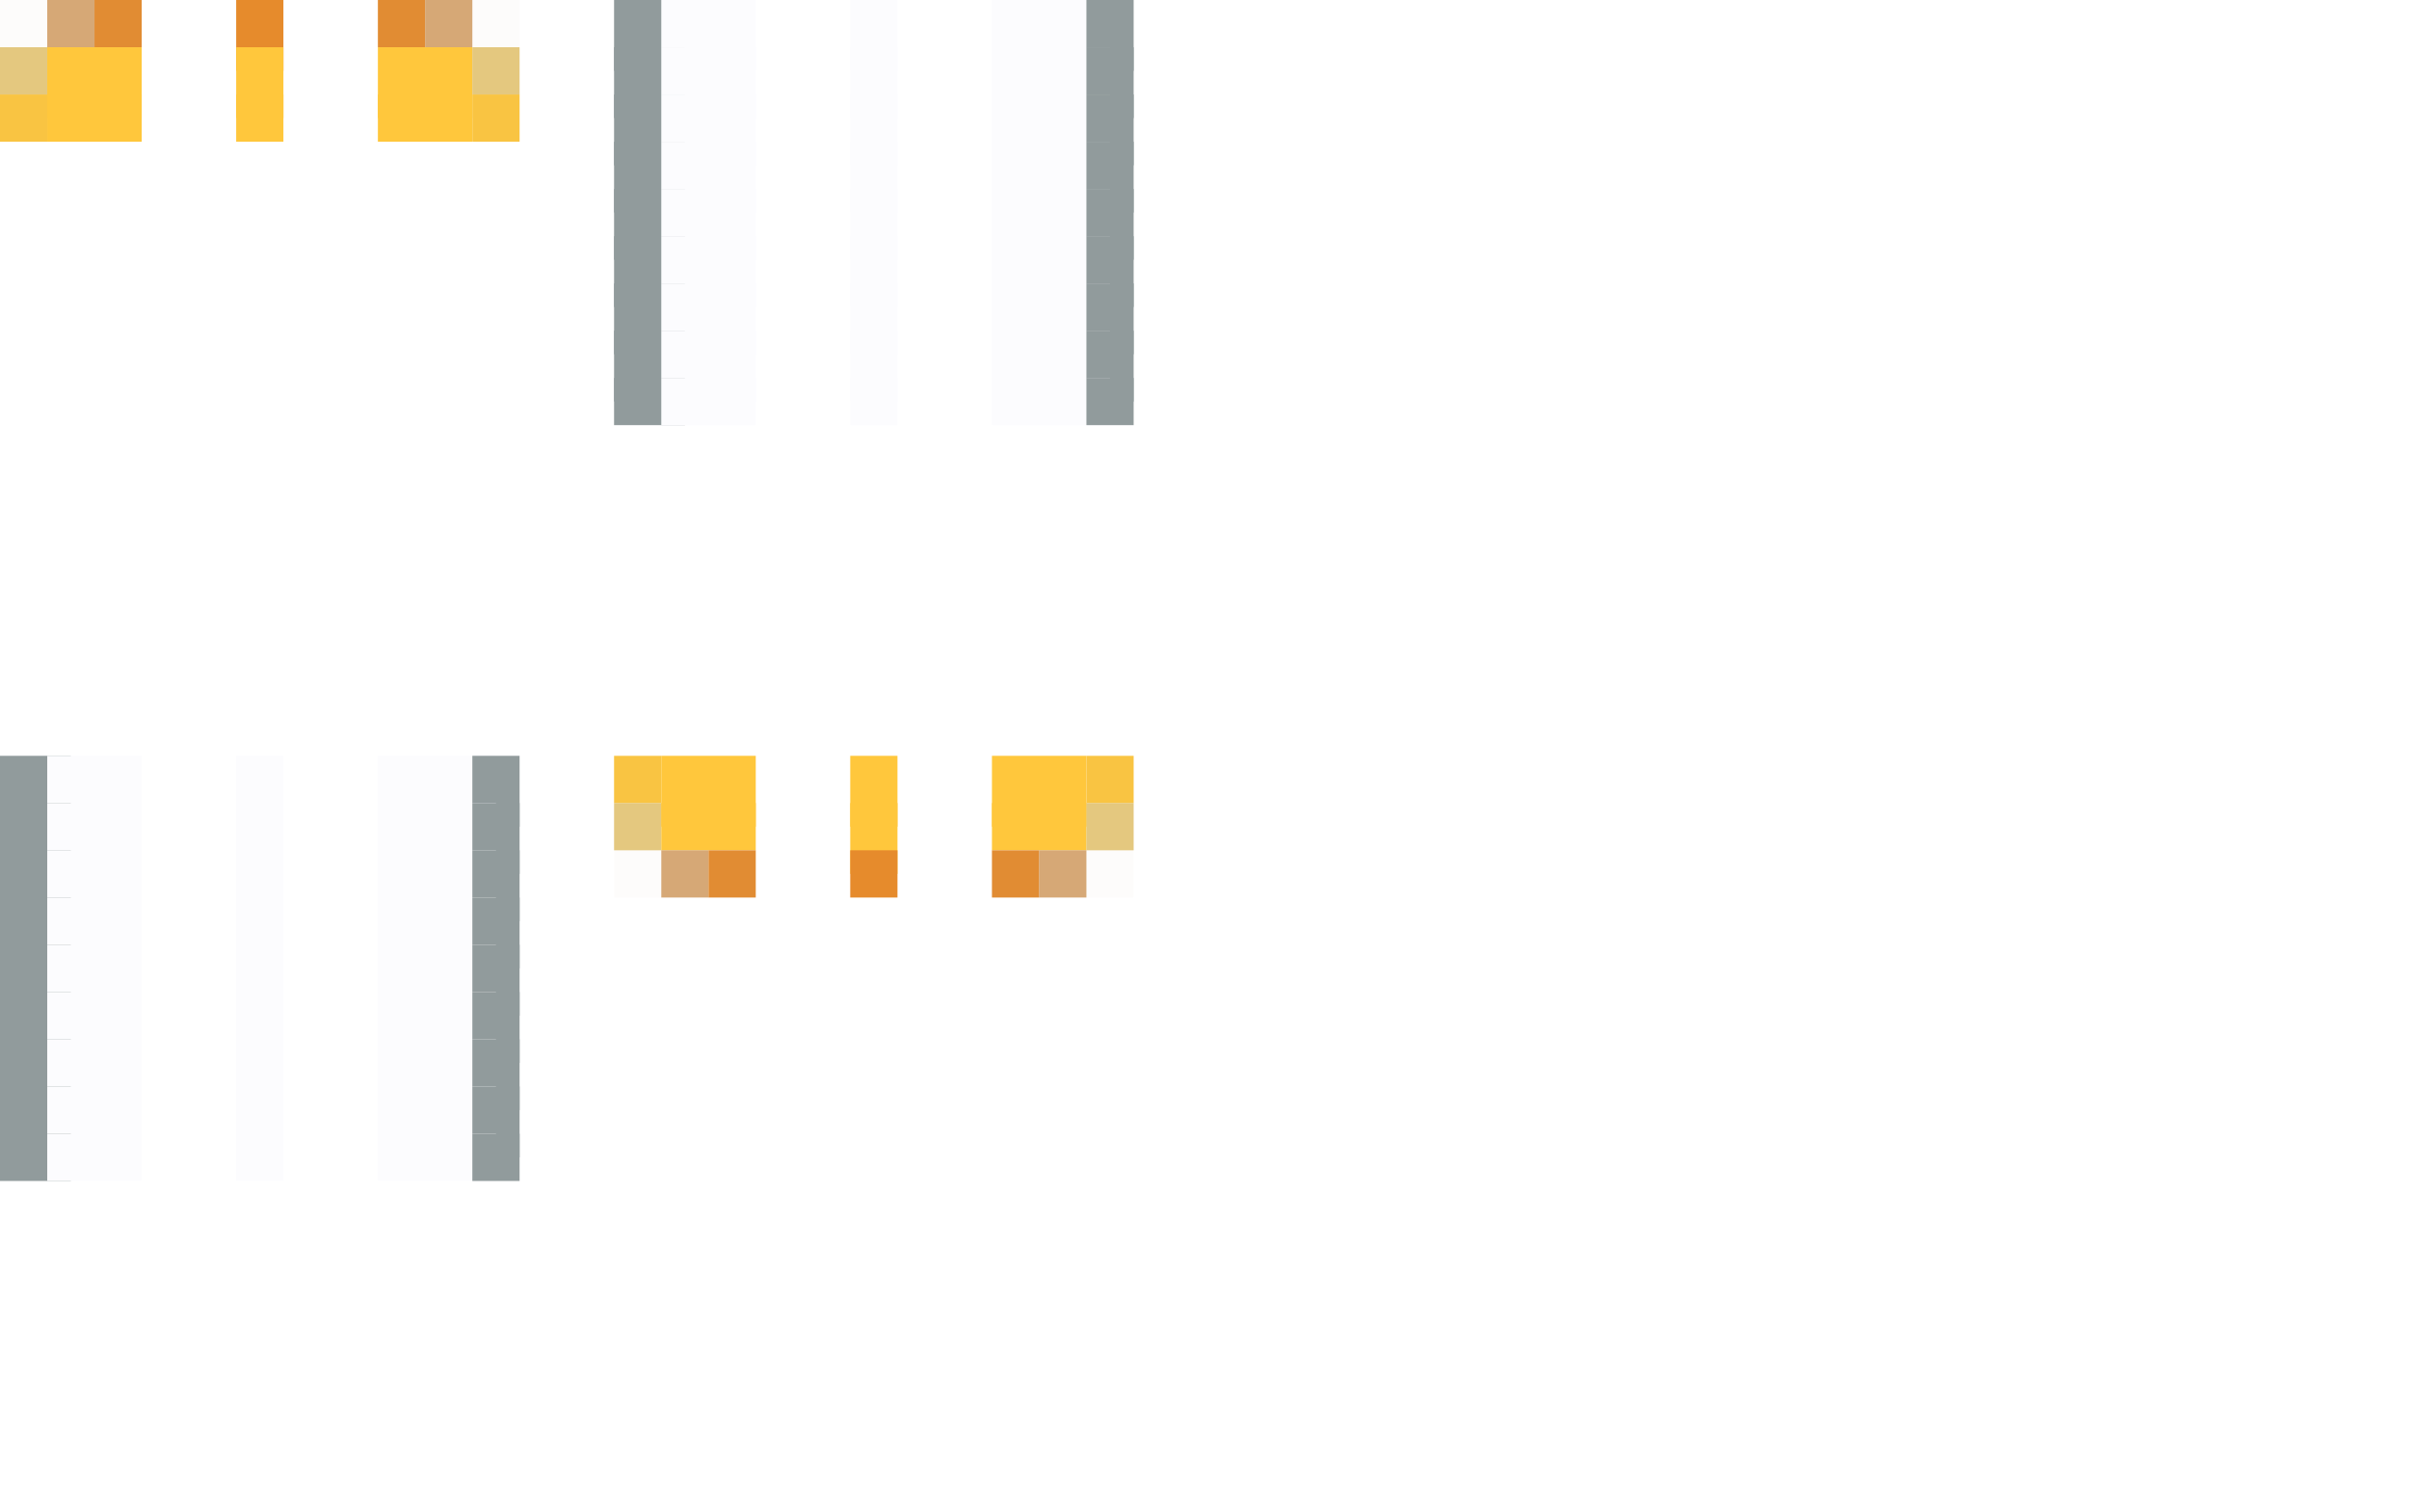
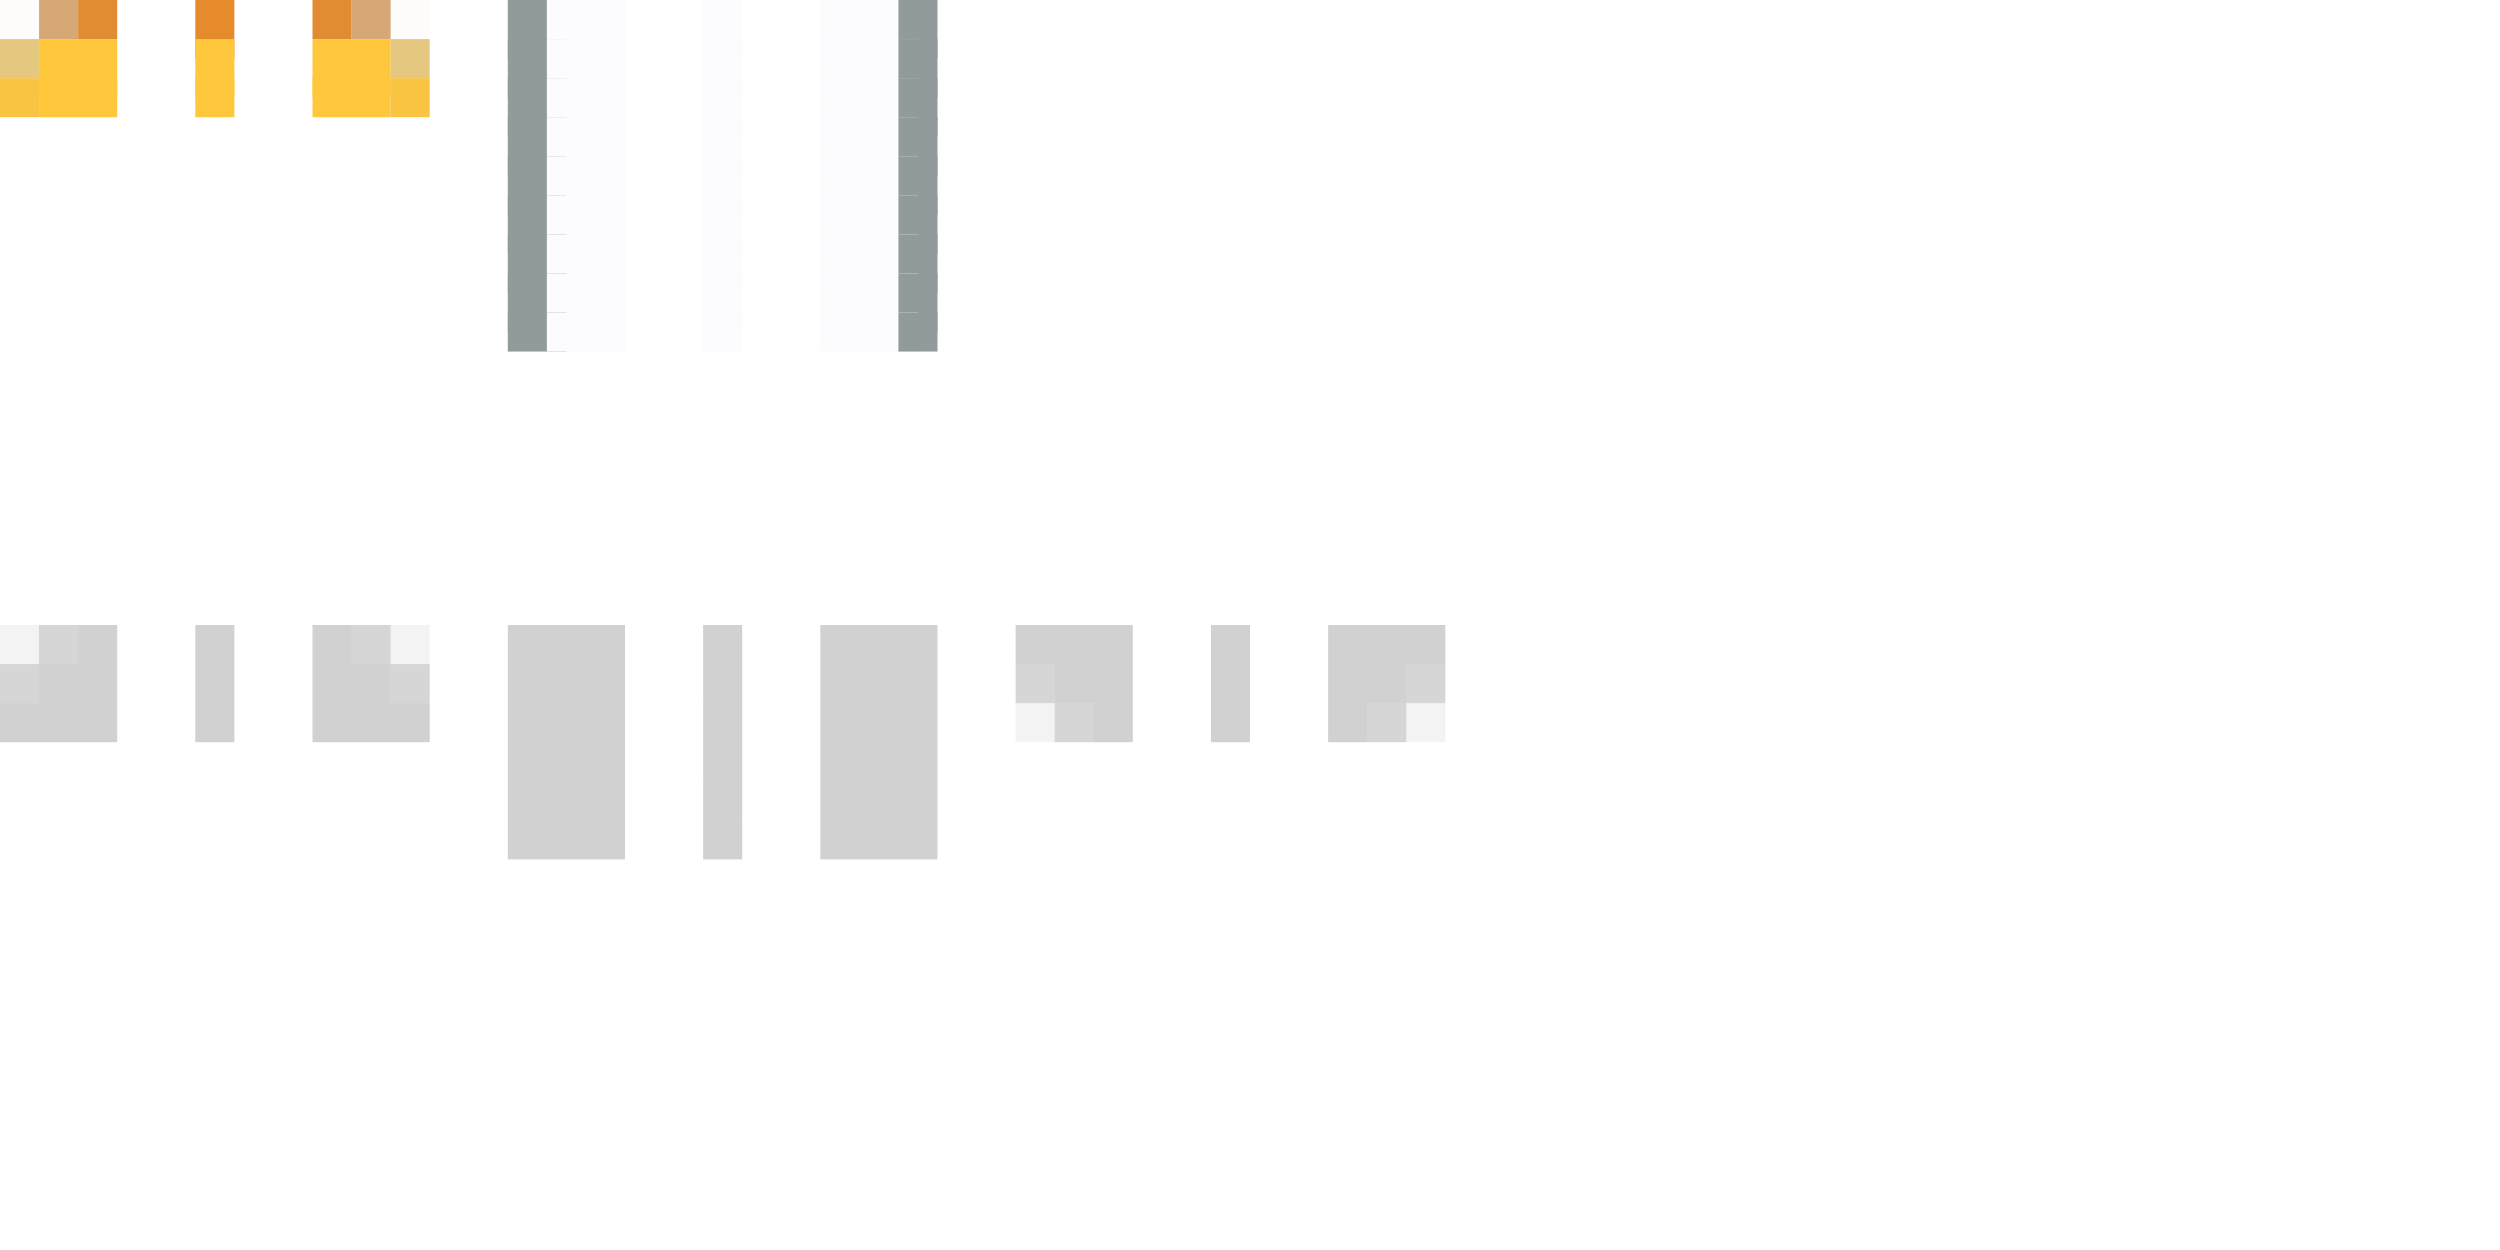
- <svg xmlns="http://www.w3.org/2000/svg" width="51" height="32" viewBox="0 0 51 32">
+ <svg xmlns="http://www.w3.org/2000/svg" width="64" height="32" viewBox="0 0 64 32">
  <g id="north-active-tab-topleft">
    <rect x="0" y="0" width="3" height="3" fill="#000" fill-opacity="0" />
    <rect x="0" y="0" width="1" height="1" fill="#bc9364" fill-opacity="0.031" />
    <rect x="1" y="0" width="1" height="1" fill="#cb9050" fill-opacity="0.780" />
    <rect x="2" y="0" width="1" height="1" fill="#e18c33" fill-opacity="0.996" />
    <rect x="0" y="1" width="1" height="1" fill="#dcb95b" fill-opacity="0.780" />
    <rect x="1" y="1" width="2" height="1.5" fill="#ffc73c" />
    <rect x="0" y="2" width="1" height="1" fill="#f9c442" fill-opacity="0.996" />
    <rect x="1" y="2" width="2" height="1" fill="#ffc73c" />
  </g>
  <g id="north-active-tab-top">
    <rect x="5" y="0" width="1" height="3" fill="#000" fill-opacity="0" />
    <rect x="5" y="0" width="1" height="1.5" fill="#e68b2c" />
    <rect x="5" y="1" width="1" height="1.5" fill="#ffc73c" />
    <rect x="5" y="2" width="1" height="1" fill="#ffc73c" />
  </g>
  <g id="north-active-tab-topright">
    <rect x="8" y="0" width="3" height="3" fill="#000" fill-opacity="0" />
    <rect x="8" y="0" width="1" height="1" fill="#e18c33" fill-opacity="0.996" />
    <rect x="9" y="0" width="1" height="1" fill="#cb9050" fill-opacity="0.780" />
    <rect x="10" y="0" width="1" height="1" fill="#bc9364" fill-opacity="0.031" />
    <rect x="8" y="1" width="2" height="1.5" fill="#ffc73c" />
    <rect x="10" y="1" width="1" height="1" fill="#dcb95b" fill-opacity="0.780" />
    <rect x="8" y="2" width="2" height="1" fill="#ffc73c" />
    <rect x="10" y="2" width="1" height="1" fill="#f9c442" fill-opacity="0.996" />
  </g>
  <g id="north-active-tab-left">
    <rect x="13" y="0" width="3" height="9" fill="#000" fill-opacity="0" />
    <rect x="13" y="0" width="1.5" height="1.5" fill="#919b9c" />
    <rect x="14" y="0" width="2" height="1.5" fill="#fcfcfe" />
    <rect x="13" y="1" width="1.5" height="1.5" fill="#919b9c" />
    <rect x="14" y="1" width="2" height="1.5" fill="#fcfcfe" />
    <rect x="13" y="2" width="1.5" height="1.5" fill="#919b9c" />
    <rect x="14" y="2" width="2" height="1.5" fill="#fcfcfe" />
    <rect x="13" y="3" width="1.5" height="1.5" fill="#919b9c" />
    <rect x="14" y="3" width="2" height="1.5" fill="#fcfcfe" />
    <rect x="13" y="4" width="1.5" height="1.5" fill="#919b9c" />
    <rect x="14" y="4" width="2" height="1.5" fill="#fcfcfe" />
    <rect x="13" y="5" width="1.5" height="1.5" fill="#919b9c" />
    <rect x="14" y="5" width="2" height="1.5" fill="#fcfcfe" />
    <rect x="13" y="6" width="1.5" height="1.5" fill="#919b9c" />
    <rect x="14" y="6" width="2" height="1.5" fill="#fcfcfe" />
    <rect x="13" y="7" width="1.5" height="1.5" fill="#919b9c" />
    <rect x="14" y="7" width="2" height="1.5" fill="#fcfcfe" />
    <rect x="13" y="8" width="1.5" height="1" fill="#919b9c" />
    <rect x="14" y="8" width="2" height="1" fill="#fcfcfe" />
  </g>
  <g id="north-active-tab-center">
    <rect x="18" y="0" width="1" height="9" fill="#000" fill-opacity="0" />
    <rect x="18" y="0" width="1" height="1.5" fill="#fcfcfe" />
    <rect x="18" y="1" width="1" height="1.5" fill="#fcfcfe" />
    <rect x="18" y="2" width="1" height="1.5" fill="#fcfcfe" />
    <rect x="18" y="3" width="1" height="1.5" fill="#fcfcfe" />
    <rect x="18" y="4" width="1" height="1.5" fill="#fcfcfe" />
    <rect x="18" y="5" width="1" height="1.5" fill="#fcfcfe" />
    <rect x="18" y="6" width="1" height="1.5" fill="#fcfcfe" />
    <rect x="18" y="7" width="1" height="1.5" fill="#fcfcfe" />
    <rect x="18" y="8" width="1" height="1" fill="#fcfcfe" />
  </g>
  <g id="north-active-tab-right">
    <rect x="21" y="0" width="3" height="9" fill="#000" fill-opacity="0" />
    <rect x="21" y="0" width="2.5" height="1.5" fill="#fcfcfe" />
    <rect x="23" y="0" width="1" height="1.5" fill="#919b9c" />
    <rect x="21" y="1" width="2.5" height="1.5" fill="#fcfcfe" />
    <rect x="23" y="1" width="1" height="1.5" fill="#919b9c" />
    <rect x="21" y="2" width="2.5" height="1.5" fill="#fcfcfe" />
    <rect x="23" y="2" width="1" height="1.5" fill="#919b9c" />
    <rect x="21" y="3" width="2.5" height="1.5" fill="#fcfcfe" />
    <rect x="23" y="3" width="1" height="1.5" fill="#919b9c" />
    <rect x="21" y="4" width="2.5" height="1.5" fill="#fcfcfe" />
    <rect x="23" y="4" width="1" height="1.5" fill="#919b9c" />
    <rect x="21" y="5" width="2.5" height="1.5" fill="#fcfcfe" />
    <rect x="23" y="5" width="1" height="1.5" fill="#919b9c" />
    <rect x="21" y="6" width="2.5" height="1.5" fill="#fcfcfe" />
    <rect x="23" y="6" width="1" height="1.5" fill="#919b9c" />
    <rect x="21" y="7" width="2.5" height="1.5" fill="#fcfcfe" />
    <rect x="23" y="7" width="1" height="1.5" fill="#919b9c" />
    <rect x="21" y="8" width="2.5" height="1" fill="#fcfcfe" />
    <rect x="23" y="8" width="1" height="1" fill="#919b9c" />
  </g>
  <rect id="north-active-tab-hint-left-margin" x="26" y="0" width="6" height="1" fill="#000" fill-opacity="0" />
  <rect id="north-active-tab-hint-top-margin" x="34" y="0" width="1" height="4" fill="#000" fill-opacity="0" />
  <rect id="north-active-tab-hint-right-margin" x="37" y="0" width="6" height="1" fill="#000" fill-opacity="0" />
  <rect id="north-active-tab-hint-bottom-margin" x="45" y="0" width="1" height="2" fill="#000" fill-opacity="0" />
  <rect id="north-active-tab-hint-stretch-borders" x="48" y="0" width="1" height="1" fill="#000" fill-opacity="0" />
+   <g id="south-active-tab-topleft">
+     <rect x="0" y="16" width="3" height="3" fill="#000" fill-opacity="0" />
+     <rect x="0" y="16" width="1" height="1" fill="#000000" fill-opacity="0.047" />
+     <rect x="1" y="16" width="1" height="1" fill="#000000" fill-opacity="0.161" />
+     <rect x="2" y="16" width="1" height="1" fill="#000000" fill-opacity="0.180" />
+     <rect x="0" y="17" width="1" height="1" fill="#000000" fill-opacity="0.161" />
+     <rect x="1" y="17" width="2" height="1" fill="#000000" fill-opacity="0.180" />
+     <rect x="0" y="18" width="3" height="1" fill="#000000" fill-opacity="0.180" />
+   </g>
+   <g id="south-active-tab-top">
+     <rect x="5" y="16" width="1" height="3" fill="#000" fill-opacity="0" />
+     <rect x="5" y="16" width="1" height="1" fill="#000000" fill-opacity="0.180" />
+     <rect x="5" y="17" width="1" height="1" fill="#000000" fill-opacity="0.180" />
+     <rect x="5" y="18" width="1" height="1" fill="#000000" fill-opacity="0.180" />
+   </g>
+   <g id="south-active-tab-topright">
+     <rect x="8" y="16" width="3" height="3" fill="#000" fill-opacity="0" />
+     <rect x="8" y="16" width="1" height="1" fill="#000000" fill-opacity="0.180" />
+     <rect x="9" y="16" width="1" height="1" fill="#000000" fill-opacity="0.161" />
+     <rect x="10" y="16" width="1" height="1" fill="#000000" fill-opacity="0.047" />
+     <rect x="8" y="17" width="2" height="1" fill="#000000" fill-opacity="0.180" />
+     <rect x="10" y="17" width="1" height="1" fill="#000000" fill-opacity="0.161" />
+     <rect x="8" y="18" width="3" height="1" fill="#000000" fill-opacity="0.180" />
+   </g>
  <g id="south-active-tab-left">
-     <rect x="0" y="16" width="3" height="9" fill="#000" fill-opacity="0" />
-     <rect x="0" y="16" width="1.5" height="1.5" fill="#919b9c" />
-     <rect x="1" y="16" width="2" height="1.5" fill="#fcfcfe" />
-     <rect x="0" y="17" width="1.5" height="1.5" fill="#919b9c" />
-     <rect x="1" y="17" width="2" height="1.5" fill="#fcfcfe" />
-     <rect x="0" y="18" width="1.5" height="1.5" fill="#919b9c" />
-     <rect x="1" y="18" width="2" height="1.5" fill="#fcfcfe" />
-     <rect x="0" y="19" width="1.5" height="1.5" fill="#919b9c" />
-     <rect x="1" y="19" width="2" height="1.5" fill="#fcfcfe" />
-     <rect x="0" y="20" width="1.5" height="1.5" fill="#919b9c" />
-     <rect x="1" y="20" width="2" height="1.5" fill="#fcfcfe" />
-     <rect x="0" y="21" width="1.5" height="1.5" fill="#919b9c" />
-     <rect x="1" y="21" width="2" height="1.5" fill="#fcfcfe" />
-     <rect x="0" y="22" width="1.5" height="1.5" fill="#919b9c" />
-     <rect x="1" y="22" width="2" height="1.5" fill="#fcfcfe" />
-     <rect x="0" y="23" width="1.5" height="1.5" fill="#919b9c" />
-     <rect x="1" y="23" width="2" height="1.5" fill="#fcfcfe" />
-     <rect x="0" y="24" width="1.5" height="1" fill="#919b9c" />
-     <rect x="1" y="24" width="2" height="1" fill="#fcfcfe" />
+     <rect x="13" y="16" width="3" height="6" fill="#000" fill-opacity="0" />
+     <rect x="13" y="16" width="3" height="1" fill="#000000" fill-opacity="0.180" />
+     <rect x="13" y="17" width="3" height="1" fill="#000000" fill-opacity="0.180" />
+     <rect x="13" y="18" width="3" height="1" fill="#000000" fill-opacity="0.180" />
+     <rect x="13" y="19" width="3" height="1" fill="#000000" fill-opacity="0.180" />
+     <rect x="13" y="20" width="3" height="1" fill="#000000" fill-opacity="0.180" />
+     <rect x="13" y="21" width="3" height="1" fill="#000000" fill-opacity="0.180" />
  </g>
  <g id="south-active-tab-center">
-     <rect x="5" y="16" width="1" height="9" fill="#000" fill-opacity="0" />
-     <rect x="5" y="16" width="1" height="1.5" fill="#fcfcfe" />
-     <rect x="5" y="17" width="1" height="1.5" fill="#fcfcfe" />
-     <rect x="5" y="18" width="1" height="1.5" fill="#fcfcfe" />
-     <rect x="5" y="19" width="1" height="1.5" fill="#fcfcfe" />
-     <rect x="5" y="20" width="1" height="1.5" fill="#fcfcfe" />
-     <rect x="5" y="21" width="1" height="1.5" fill="#fcfcfe" />
-     <rect x="5" y="22" width="1" height="1.5" fill="#fcfcfe" />
-     <rect x="5" y="23" width="1" height="1.5" fill="#fcfcfe" />
-     <rect x="5" y="24" width="1" height="1" fill="#fcfcfe" />
+     <rect x="18" y="16" width="1" height="6" fill="#000" fill-opacity="0" />
+     <rect x="18" y="16" width="1" height="1" fill="#000000" fill-opacity="0.180" />
+     <rect x="18" y="17" width="1" height="1" fill="#000000" fill-opacity="0.180" />
+     <rect x="18" y="18" width="1" height="1" fill="#000000" fill-opacity="0.180" />
+     <rect x="18" y="19" width="1" height="1" fill="#000000" fill-opacity="0.180" />
+     <rect x="18" y="20" width="1" height="1" fill="#000000" fill-opacity="0.180" />
+     <rect x="18" y="21" width="1" height="1" fill="#000000" fill-opacity="0.180" />
  </g>
  <g id="south-active-tab-right">
-     <rect x="8" y="16" width="3" height="9" fill="#000" fill-opacity="0" />
-     <rect x="8" y="16" width="2.5" height="1.5" fill="#fcfcfe" />
-     <rect x="10" y="16" width="1" height="1.5" fill="#919b9c" />
-     <rect x="8" y="17" width="2.5" height="1.5" fill="#fcfcfe" />
-     <rect x="10" y="17" width="1" height="1.5" fill="#919b9c" />
-     <rect x="8" y="18" width="2.5" height="1.5" fill="#fcfcfe" />
-     <rect x="10" y="18" width="1" height="1.5" fill="#919b9c" />
-     <rect x="8" y="19" width="2.5" height="1.5" fill="#fcfcfe" />
-     <rect x="10" y="19" width="1" height="1.5" fill="#919b9c" />
-     <rect x="8" y="20" width="2.5" height="1.5" fill="#fcfcfe" />
-     <rect x="10" y="20" width="1" height="1.5" fill="#919b9c" />
-     <rect x="8" y="21" width="2.5" height="1.5" fill="#fcfcfe" />
-     <rect x="10" y="21" width="1" height="1.5" fill="#919b9c" />
-     <rect x="8" y="22" width="2.5" height="1.5" fill="#fcfcfe" />
-     <rect x="10" y="22" width="1" height="1.5" fill="#919b9c" />
-     <rect x="8" y="23" width="2.5" height="1.5" fill="#fcfcfe" />
-     <rect x="10" y="23" width="1" height="1.5" fill="#919b9c" />
-     <rect x="8" y="24" width="2.5" height="1" fill="#fcfcfe" />
-     <rect x="10" y="24" width="1" height="1" fill="#919b9c" />
+     <rect x="21" y="16" width="3" height="6" fill="#000" fill-opacity="0" />
+     <rect x="21" y="16" width="3" height="1" fill="#000000" fill-opacity="0.180" />
+     <rect x="21" y="17" width="3" height="1" fill="#000000" fill-opacity="0.180" />
+     <rect x="21" y="18" width="3" height="1" fill="#000000" fill-opacity="0.180" />
+     <rect x="21" y="19" width="3" height="1" fill="#000000" fill-opacity="0.180" />
+     <rect x="21" y="20" width="3" height="1" fill="#000000" fill-opacity="0.180" />
+     <rect x="21" y="21" width="3" height="1" fill="#000000" fill-opacity="0.180" />
  </g>
  <g id="south-active-tab-bottomleft">
-     <rect x="13" y="16" width="3" height="3" fill="#000" fill-opacity="0" />
-     <rect x="13" y="16" width="1" height="1" fill="#f9c442" fill-opacity="0.996" />
-     <rect x="14" y="16" width="2" height="1.5" fill="#ffc73c" />
-     <rect x="13" y="17" width="1" height="1" fill="#dcb95b" fill-opacity="0.780" />
-     <rect x="14" y="17" width="2" height="1" fill="#ffc73c" />
-     <rect x="13" y="18" width="1" height="1" fill="#bc9364" fill-opacity="0.031" />
-     <rect x="14" y="18" width="1" height="1" fill="#cb9050" fill-opacity="0.780" />
-     <rect x="15" y="18" width="1" height="1" fill="#e18c33" fill-opacity="0.996" />
+     <rect x="26" y="16" width="3" height="3" fill="#000" fill-opacity="0" />
+     <rect x="26" y="16" width="3" height="1" fill="#000000" fill-opacity="0.180" />
+     <rect x="26" y="17" width="1" height="1" fill="#000000" fill-opacity="0.161" />
+     <rect x="27" y="17" width="2" height="1" fill="#000000" fill-opacity="0.180" />
+     <rect x="26" y="18" width="1" height="1" fill="#000000" fill-opacity="0.047" />
+     <rect x="27" y="18" width="1" height="1" fill="#000000" fill-opacity="0.161" />
+     <rect x="28" y="18" width="1" height="1" fill="#000000" fill-opacity="0.180" />
  </g>
  <g id="south-active-tab-bottom">
-     <rect x="18" y="16" width="1" height="3" fill="#000" fill-opacity="0" />
-     <rect x="18" y="16" width="1" height="1.5" fill="#ffc73c" />
-     <rect x="18" y="17" width="1" height="1.5" fill="#ffc73c" />
-     <rect x="18" y="18" width="1" height="1" fill="#e68b2c" />
+     <rect x="31" y="16" width="1" height="3" fill="#000" fill-opacity="0" />
+     <rect x="31" y="16" width="1" height="1" fill="#000000" fill-opacity="0.180" />
+     <rect x="31" y="17" width="1" height="1" fill="#000000" fill-opacity="0.180" />
+     <rect x="31" y="18" width="1" height="1" fill="#000000" fill-opacity="0.180" />
  </g>
  <g id="south-active-tab-bottomright">
-     <rect x="21" y="16" width="3" height="3" fill="#000" fill-opacity="0" />
-     <rect x="21" y="16" width="2" height="1.5" fill="#ffc73c" />
-     <rect x="23" y="16" width="1" height="1" fill="#f9c442" fill-opacity="0.996" />
-     <rect x="21" y="17" width="2" height="1" fill="#ffc73c" />
-     <rect x="23" y="17" width="1" height="1" fill="#dcb95b" fill-opacity="0.780" />
-     <rect x="21" y="18" width="1" height="1" fill="#e18c33" fill-opacity="0.996" />
-     <rect x="22" y="18" width="1" height="1" fill="#cb9050" fill-opacity="0.780" />
-     <rect x="23" y="18" width="1" height="1" fill="#bc9364" fill-opacity="0.031" />
+     <rect x="34" y="16" width="3" height="3" fill="#000" fill-opacity="0" />
+     <rect x="34" y="16" width="3" height="1" fill="#000000" fill-opacity="0.180" />
+     <rect x="34" y="17" width="2" height="1" fill="#000000" fill-opacity="0.180" />
+     <rect x="36" y="17" width="1" height="1" fill="#000000" fill-opacity="0.161" />
+     <rect x="34" y="18" width="1" height="1" fill="#000000" fill-opacity="0.180" />
+     <rect x="35" y="18" width="1" height="1" fill="#000000" fill-opacity="0.161" />
+     <rect x="36" y="18" width="1" height="1" fill="#000000" fill-opacity="0.047" />
  </g>
-   <rect id="south-active-tab-hint-left-margin" x="26" y="16" width="6" height="1" fill="#000" fill-opacity="0" />
-   <rect id="south-active-tab-hint-top-margin" x="34" y="16" width="1" height="2" fill="#000" fill-opacity="0" />
-   <rect id="south-active-tab-hint-right-margin" x="37" y="16" width="6" height="1" fill="#000" fill-opacity="0" />
-   <rect id="south-active-tab-hint-bottom-margin" x="45" y="16" width="1" height="4" fill="#000" fill-opacity="0" />
-   <rect id="south-active-tab-hint-stretch-borders" x="48" y="16" width="1" height="1" fill="#000" fill-opacity="0" />
+   <rect id="south-active-tab-hint-left-margin" x="39" y="16" width="6" height="1" fill="#000" fill-opacity="0" />
+   <rect id="south-active-tab-hint-top-margin" x="47" y="16" width="1" height="2" fill="#000" fill-opacity="0" />
+   <rect id="south-active-tab-hint-right-margin" x="50" y="16" width="6" height="1" fill="#000" fill-opacity="0" />
+   <rect id="south-active-tab-hint-bottom-margin" x="58" y="16" width="1" height="4" fill="#000" fill-opacity="0" />
+   <rect id="south-active-tab-hint-stretch-borders" x="61" y="16" width="1" height="1" fill="#000" fill-opacity="0" />
</svg>
